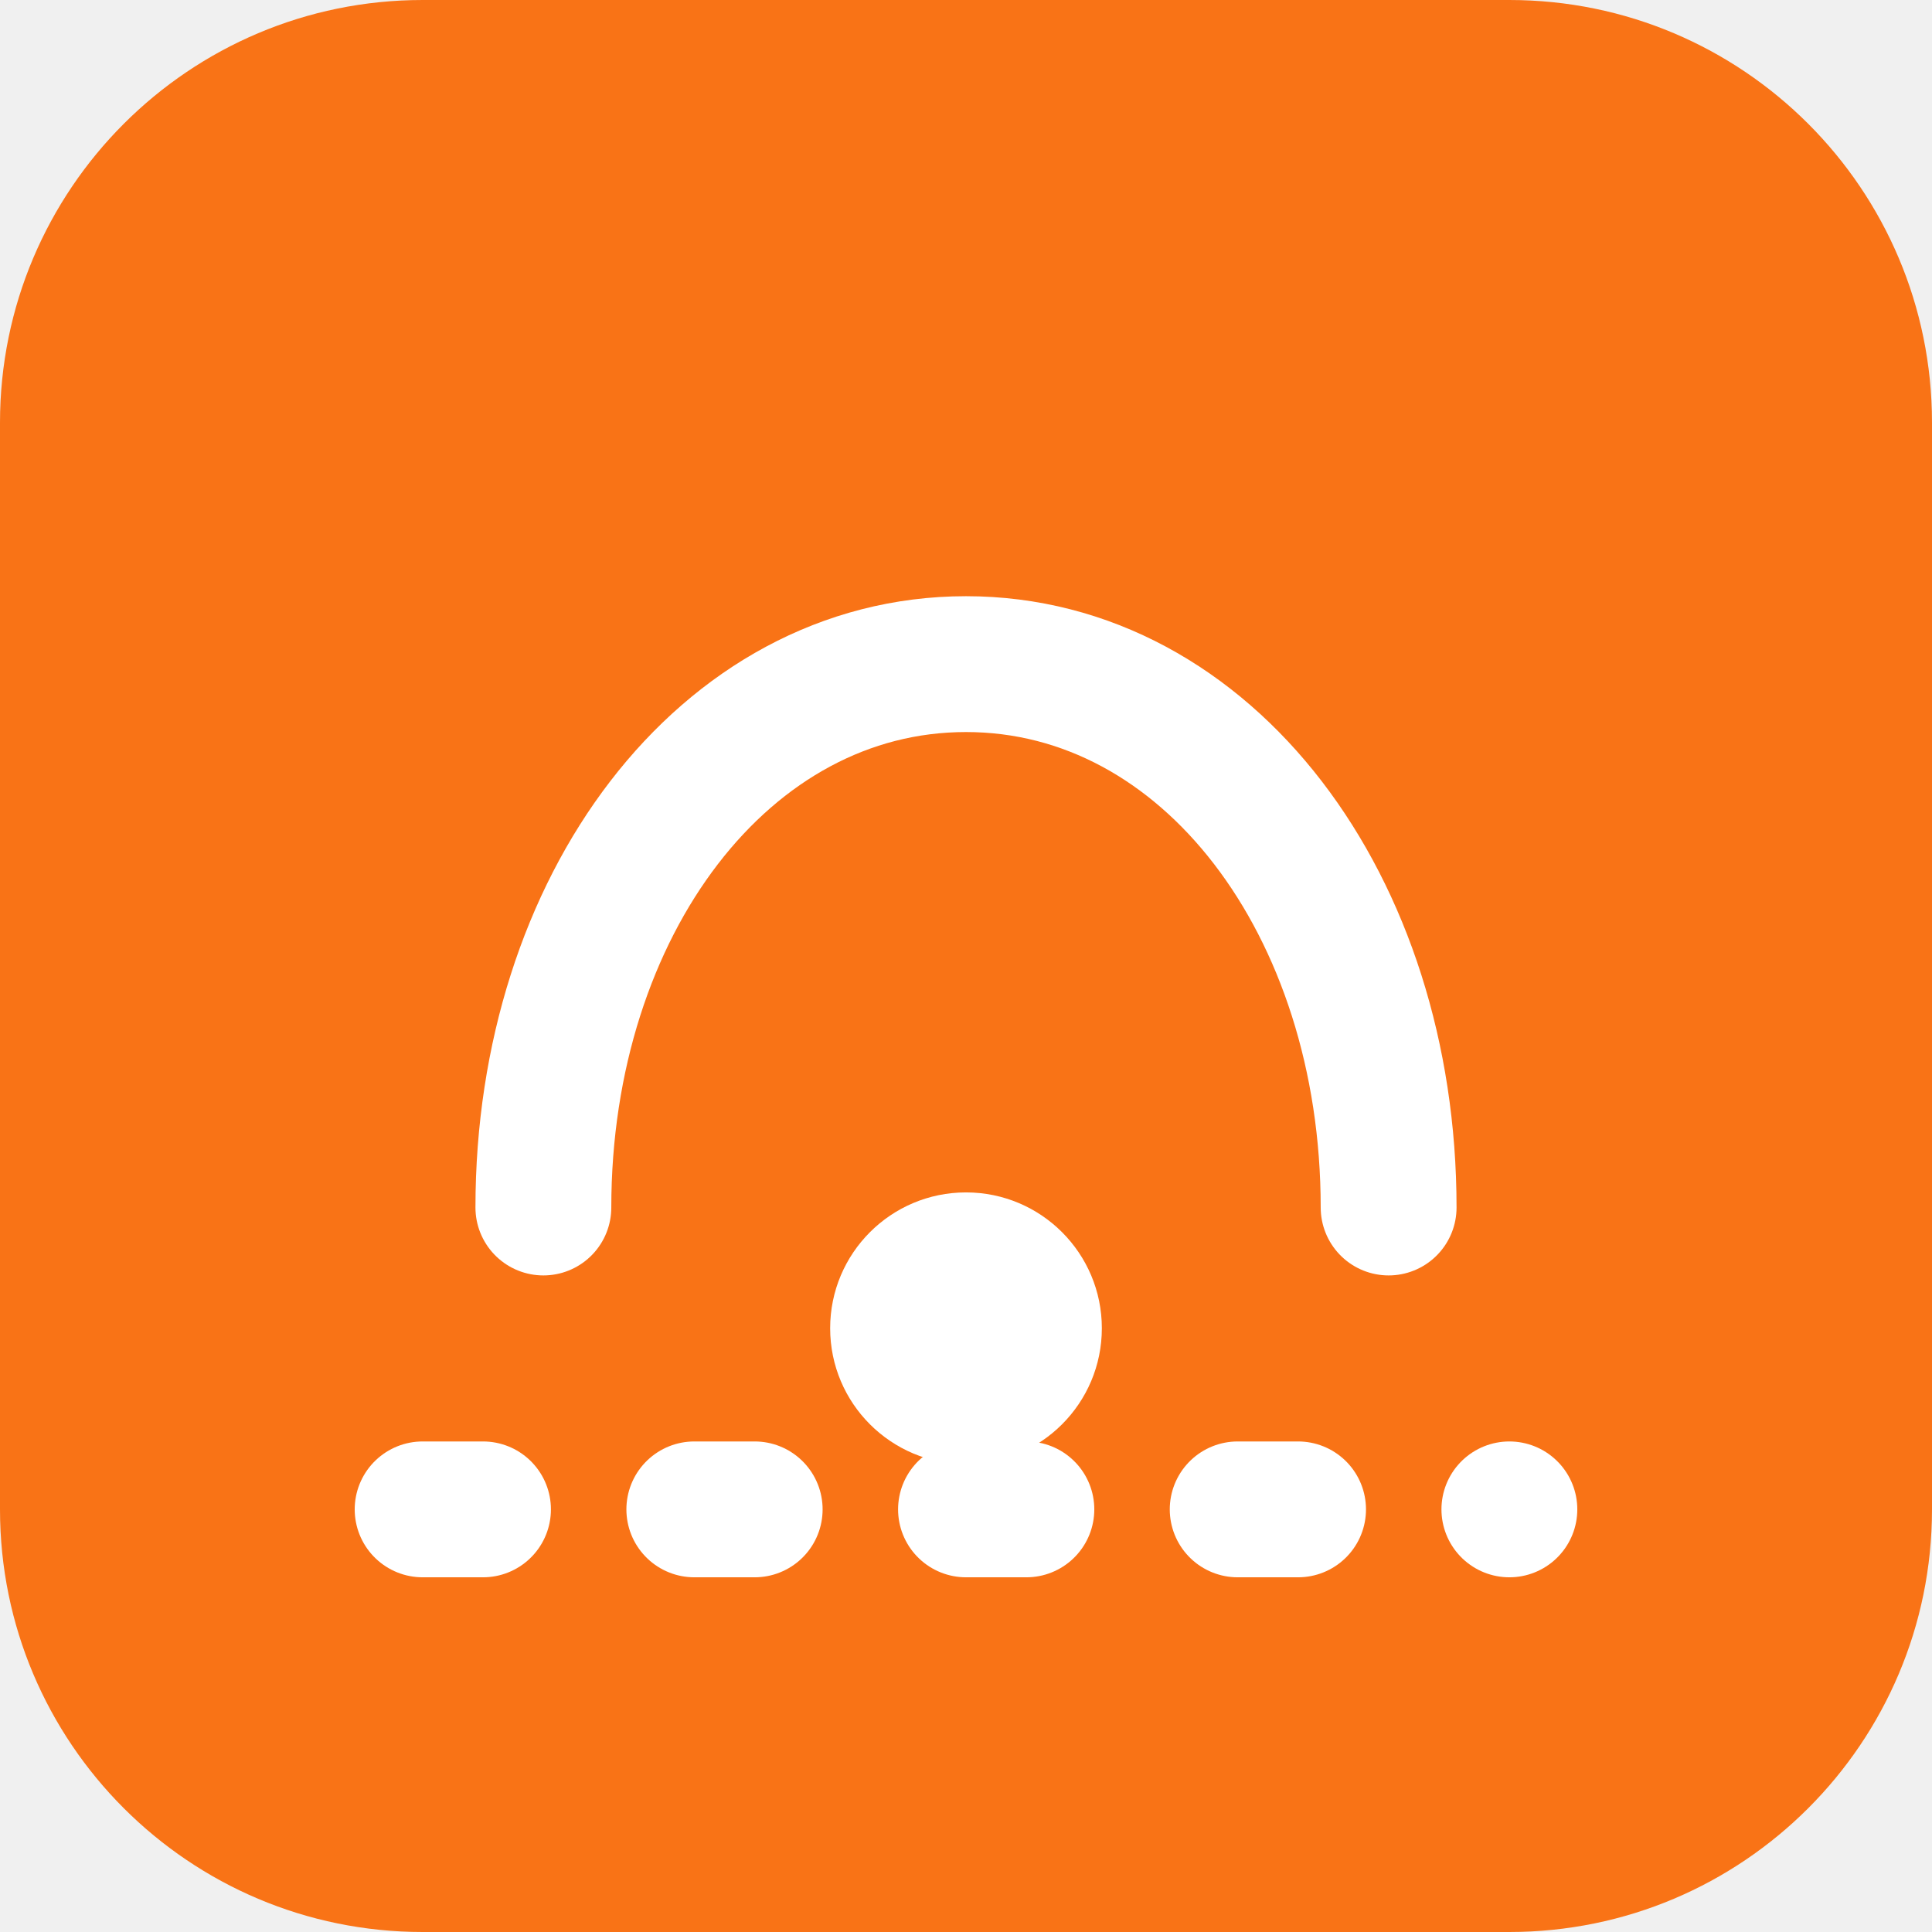
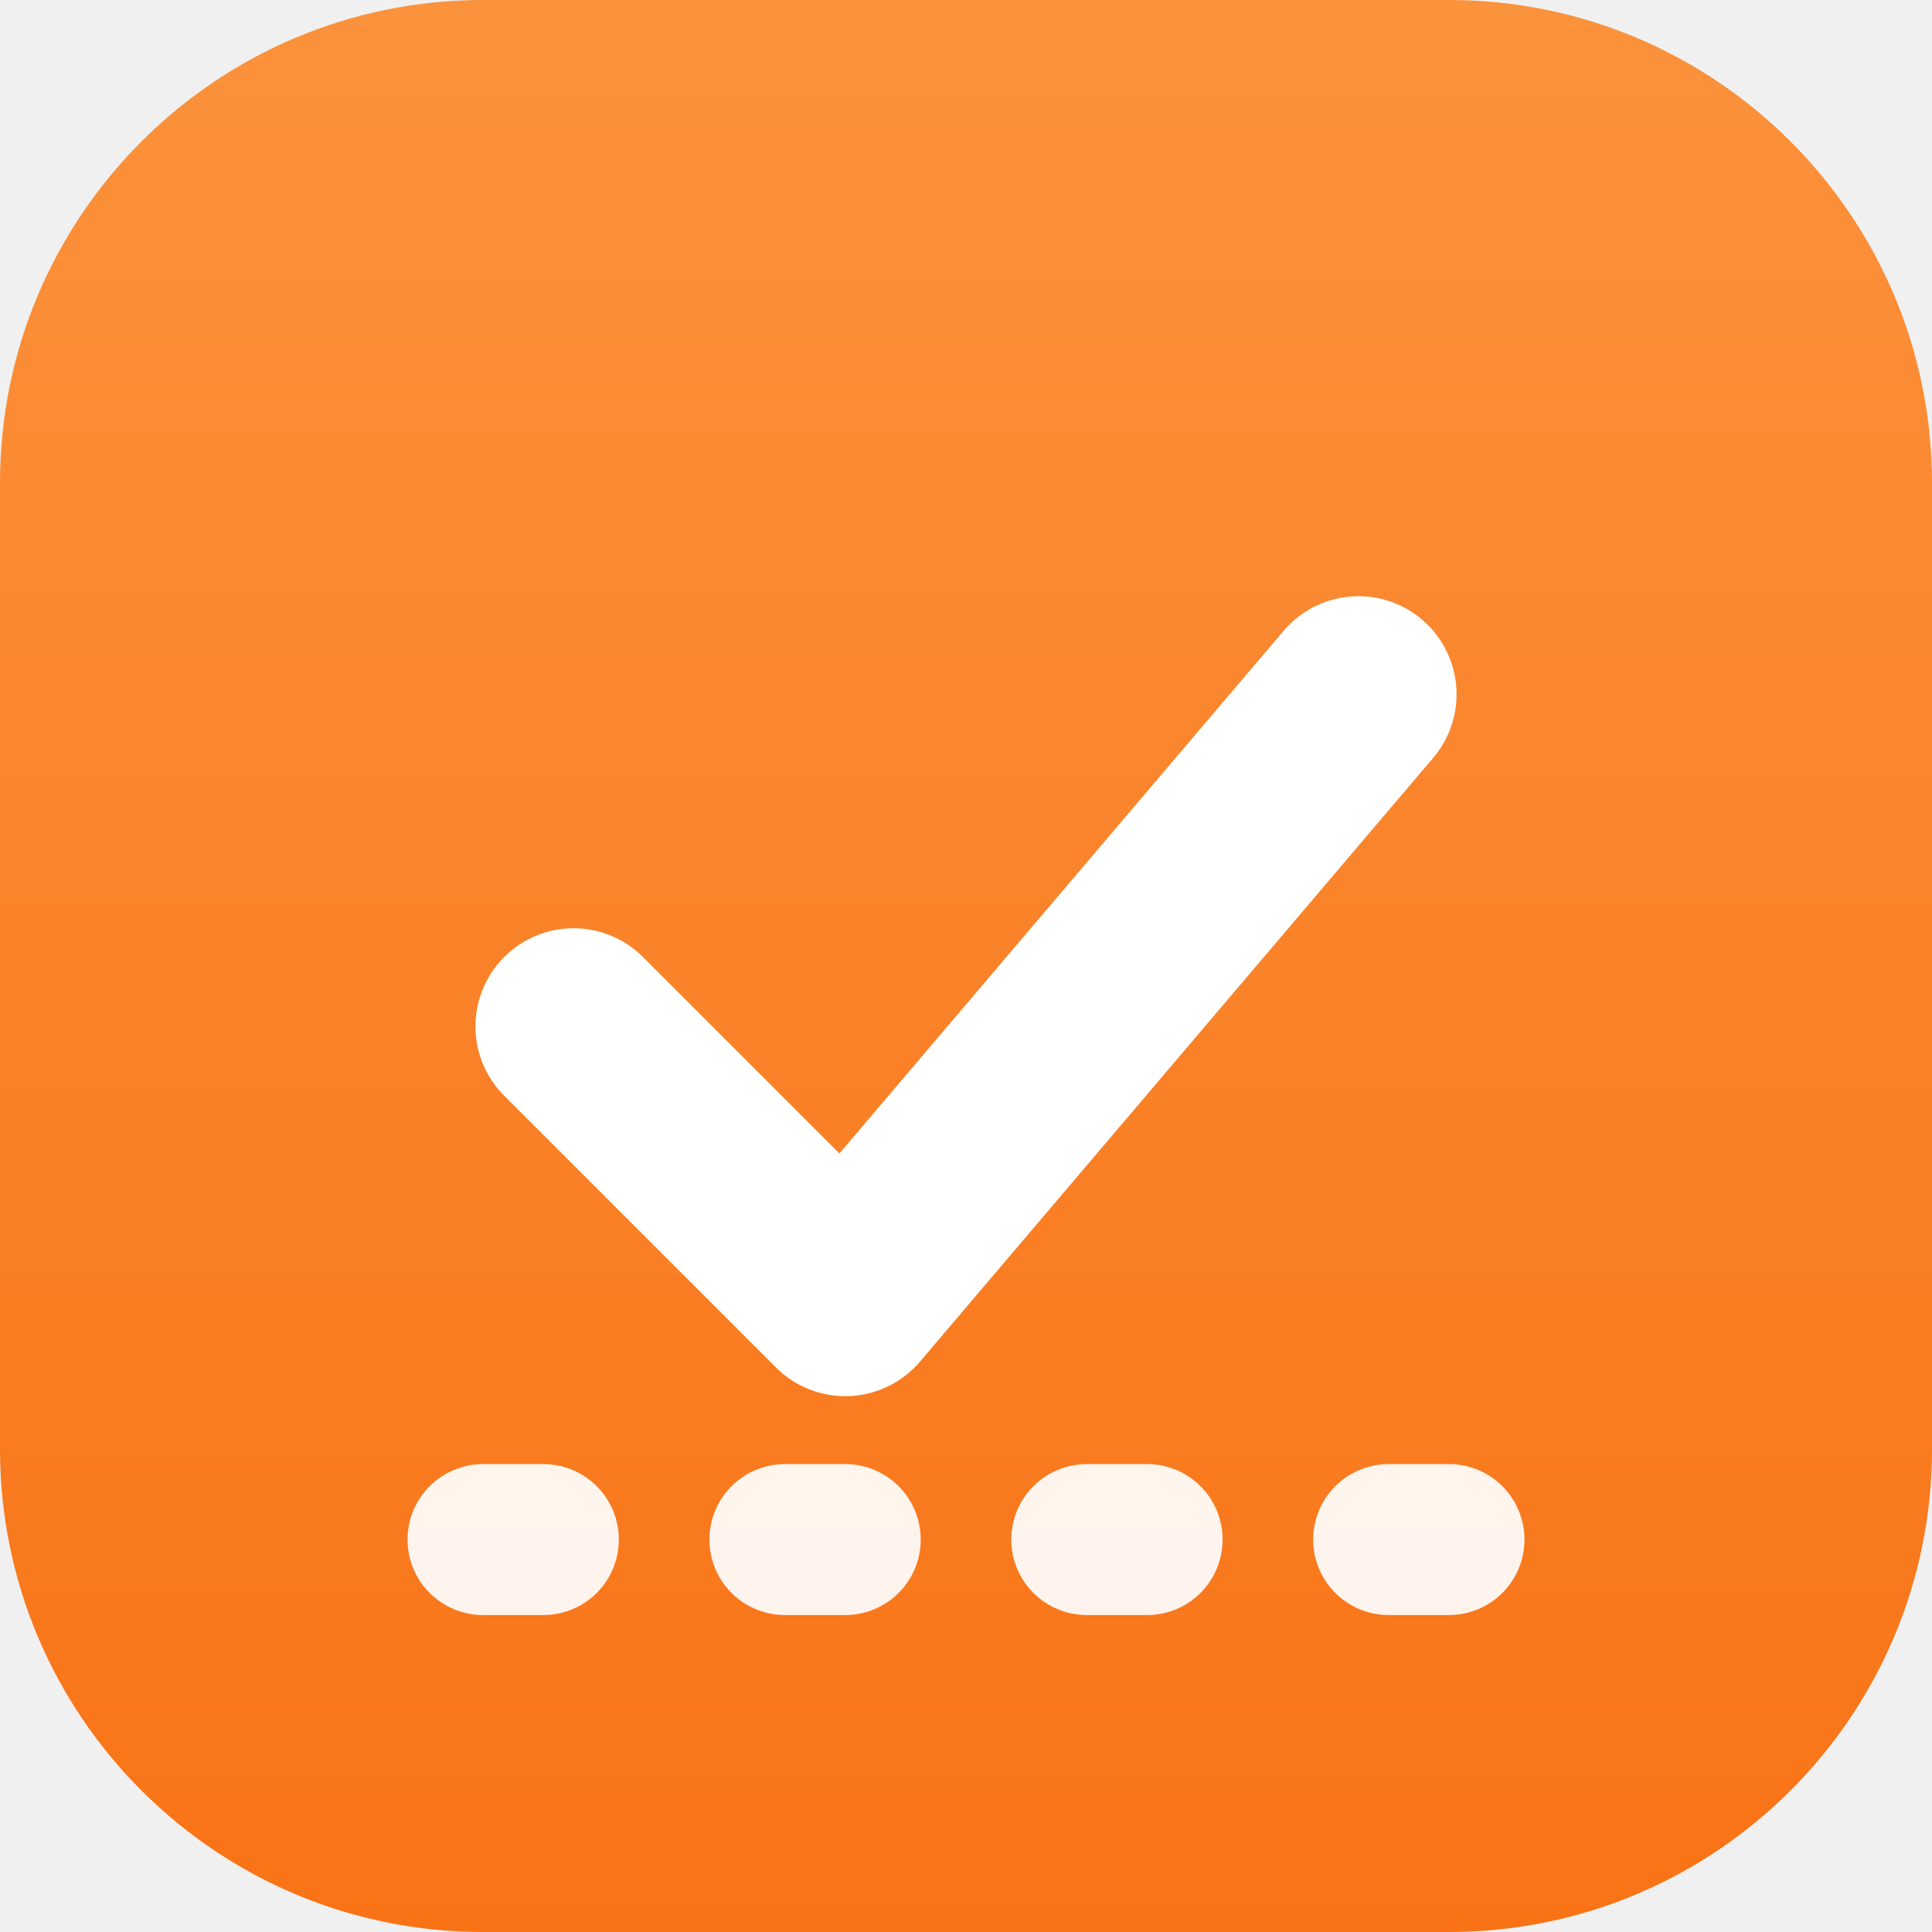
<svg xmlns="http://www.w3.org/2000/svg" viewBox="0 0 64 64" fill="none">
-   <rect width="64" height="64" rx="14" fill="#F97316" />
-   <path d="M18 40c0-10 6-18 14-18s14 8 14 18" stroke="#fff" stroke-width="4.5" stroke-linecap="round" />
-   <circle cx="32" cy="44" r="4.5" fill="#fff" />
-   <path d="M14 50h36" stroke="#fff" stroke-width="4.5" stroke-linecap="round" stroke-dasharray="2 7" />
+   <defs>
+     <linearGradient id="tf" x1="32" y1="0" x2="32" y2="64" gradientUnits="userSpaceOnUse">
+       <stop stop-color="#FB923C" />
+       <stop offset="1" stop-color="#F97316" />
+     </linearGradient>
+   </defs>
+   <rect width="64" height="64" rx="16" fill="url(#tf)" />
+   <path d="M19 34l9 9 17-20" stroke="#fff" stroke-width="6.5" stroke-linecap="round" stroke-linejoin="round" />
+   <path d="M16 51h32" stroke="#fff" stroke-width="5" stroke-linecap="round" stroke-dasharray="2 8" opacity="0.92" />
</svg>
